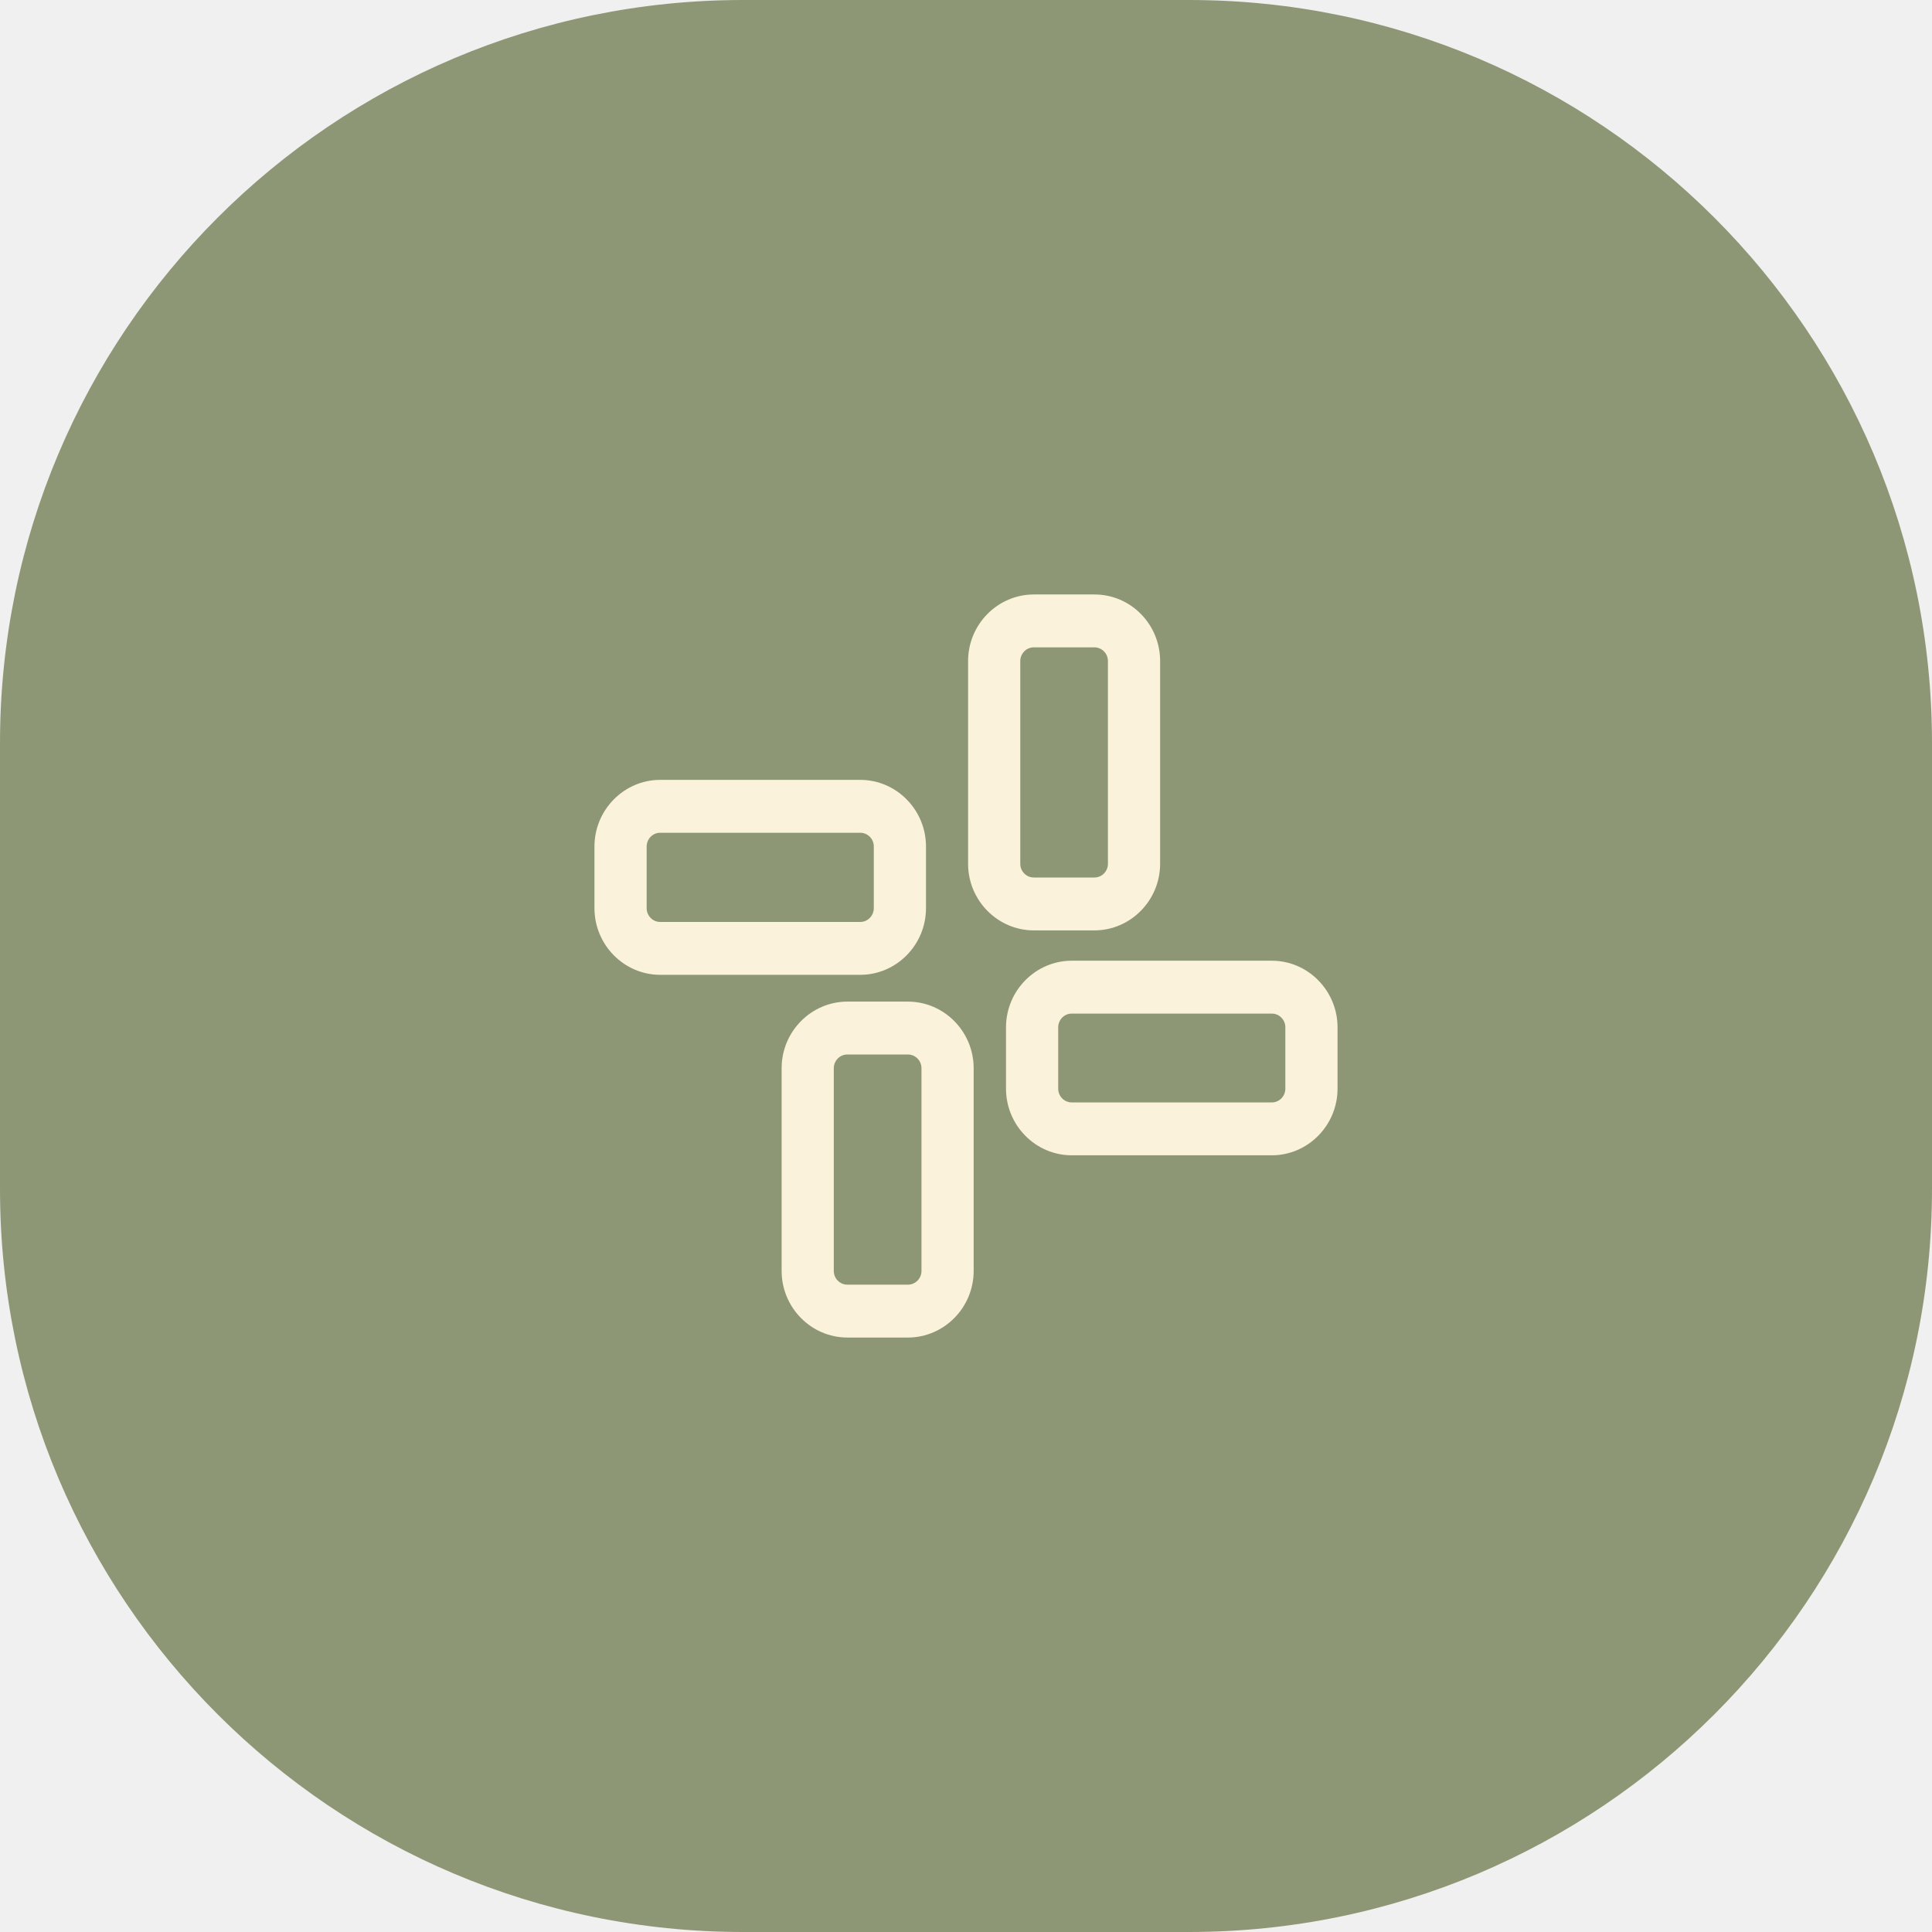
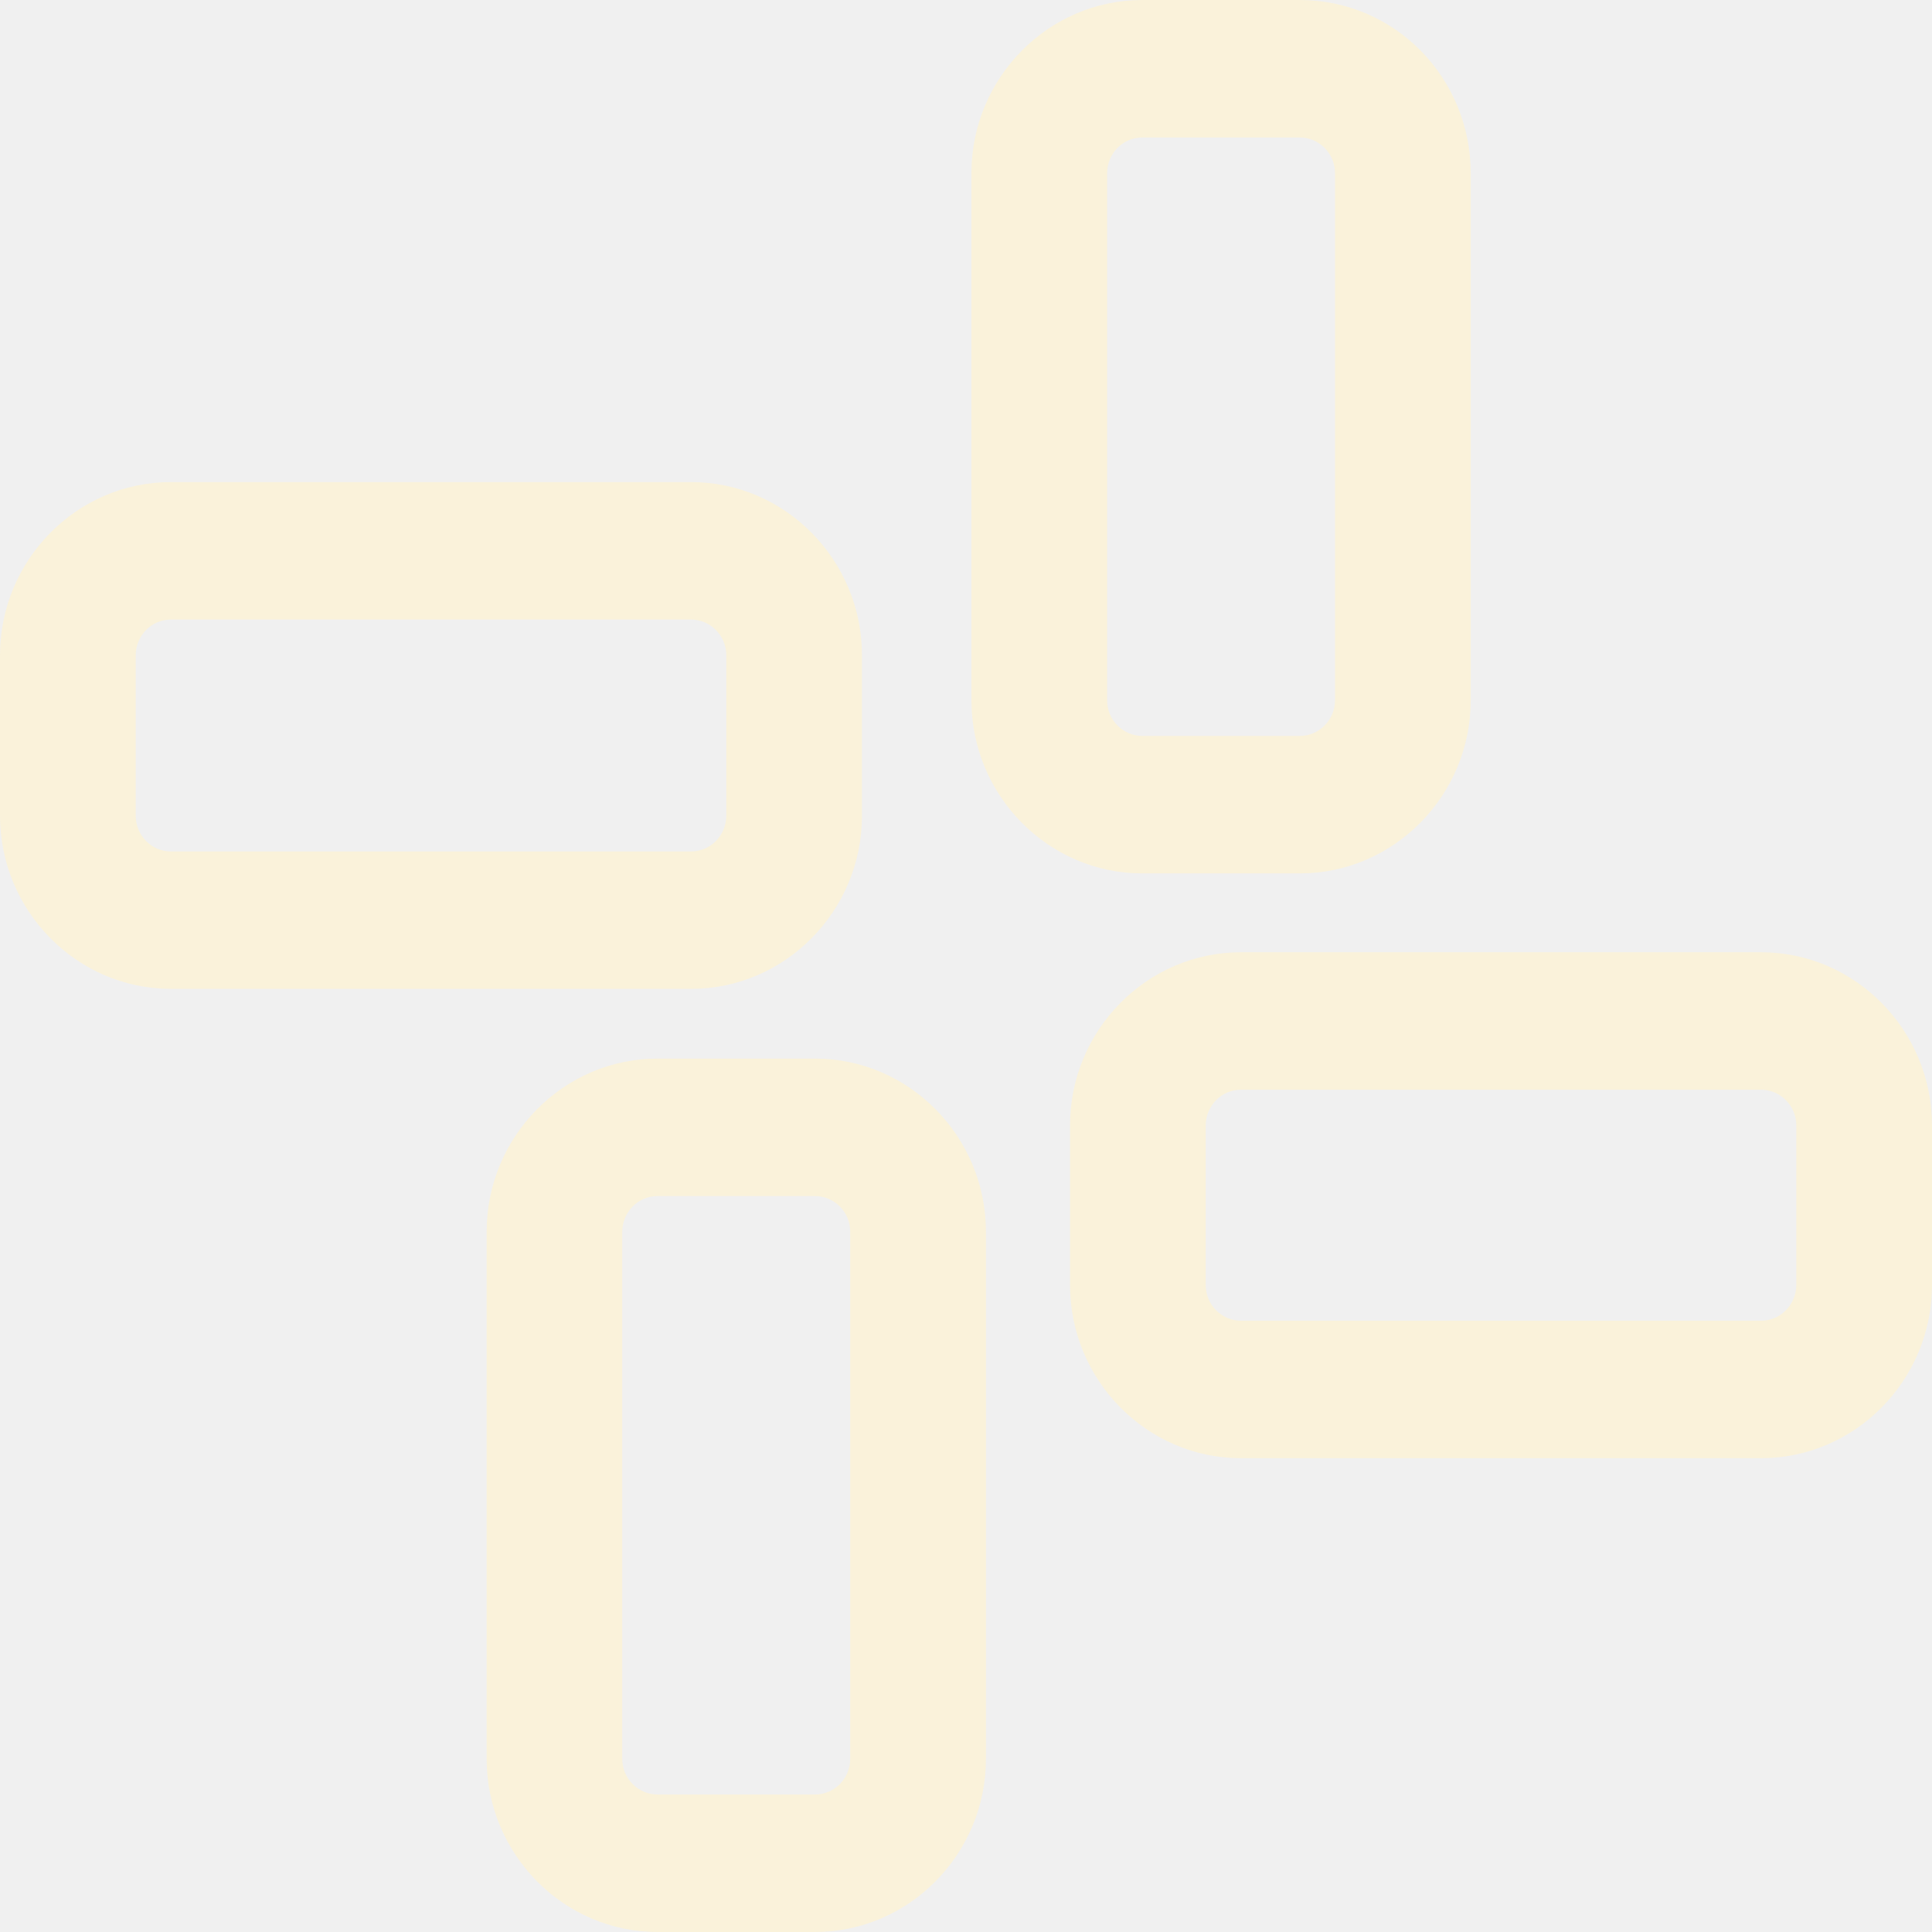
- <svg xmlns="http://www.w3.org/2000/svg" width="65" height="65" viewBox="0 0 65 65" fill="none">
-   <rect width="65" height="65" rx="25" fill="#8E9775" />
-   <g clip-path="url(#clip0_2319_243)">
-     <path d="M42.788 34.101C43.034 34.101 43.244 34.303 43.244 34.564V36.627C43.244 36.876 43.045 37.09 42.788 37.09H36.058C35.812 37.09 35.602 36.888 35.602 36.627V34.564C35.602 34.315 35.801 34.101 36.058 34.101H42.788ZM42.788 32.322H36.058C34.841 32.322 33.846 33.33 33.846 34.564V36.627C33.846 37.861 34.841 38.869 36.058 38.869H42.788C44.005 38.869 45 37.861 45 36.627V34.564C45 33.33 44.005 32.322 42.788 32.322Z" fill="#FAF2DA" />
-     <path d="M36.819 21.779C37.065 21.779 37.275 21.981 37.275 22.241V29.061C37.275 29.31 37.076 29.523 36.819 29.523H34.782C34.536 29.523 34.326 29.322 34.326 29.061V22.241C34.326 21.992 34.525 21.779 34.782 21.779H36.819ZM36.819 20H34.782C33.565 20 32.57 21.008 32.57 22.241V29.061C32.57 30.294 33.565 31.302 34.782 31.302H36.819C38.036 31.302 39.031 30.294 39.031 29.061V22.241C39.031 21.008 38.048 20 36.819 20Z" fill="#FAF2DA" />
-     <path d="M30.545 35.477C30.791 35.477 31.002 35.678 31.002 35.939V42.759C31.002 43.008 30.803 43.221 30.545 43.221H28.509C28.263 43.221 28.052 43.02 28.052 42.759V35.939C28.052 35.69 28.251 35.477 28.509 35.477H30.545ZM30.545 33.698H28.509C27.292 33.698 26.297 34.706 26.297 35.939V42.759C26.297 43.992 27.292 45 28.509 45H30.545C31.763 45 32.758 43.992 32.758 42.759V35.939C32.758 34.706 31.763 33.698 30.545 33.698Z" fill="#FAF2DA" />
-     <path d="M28.942 28.017C29.188 28.017 29.398 28.219 29.398 28.48V30.555C29.398 30.804 29.199 31.018 28.942 31.018H22.212C21.955 31.018 21.756 30.804 21.756 30.555V28.48C21.756 28.231 21.955 28.017 22.212 28.017H28.942ZM28.942 26.238H22.212C20.995 26.238 20 27.246 20 28.48V30.555C20 31.788 20.995 32.797 22.212 32.797H28.942C30.159 32.797 31.154 31.788 31.154 30.555V28.48C31.154 27.246 30.159 26.238 28.942 26.238Z" fill="#FAF2DA" />
+ <svg xmlns="http://www.w3.org/2000/svg" width="25" height="25" viewBox="0 0 25 25" fill="none">
+   <g clip-path="url(#clip0_1_1400)">
+     <path d="M22.788 14.101C23.034 14.101 23.244 14.303 23.244 14.564V16.627C23.244 16.876 23.045 17.09 22.788 17.09H16.058C15.812 17.09 15.602 16.888 15.602 16.627V14.564C15.602 14.315 15.801 14.101 16.058 14.101H22.788ZM22.788 12.322H16.058C14.841 12.322 13.846 13.33 13.846 14.564V16.627C13.846 17.861 14.841 18.869 16.058 18.869H22.788C24.005 18.869 25 17.861 25 16.627V14.564C25 13.33 24.005 12.322 22.788 12.322Z" fill="#FAF2DA" />
+     <path d="M16.819 1.779C17.065 1.779 17.275 1.981 17.275 2.241V9.061C17.275 9.31 17.076 9.523 16.819 9.523H14.782C14.537 9.523 14.326 9.322 14.326 9.061V2.241C14.326 1.992 14.525 1.779 14.782 1.779H16.819ZM16.819 0H14.782C13.565 0 12.57 1.008 12.57 2.241V9.061C12.57 10.294 13.565 11.302 14.782 11.302H16.819C18.036 11.302 19.031 10.294 19.031 9.061V2.241C19.031 1.008 18.048 0 16.819 0Z" fill="#FAF2DA" />
+     <path d="M10.545 15.477C10.791 15.477 11.002 15.678 11.002 15.939V22.759C11.002 23.008 10.803 23.221 10.545 23.221H8.509C8.263 23.221 8.052 23.02 8.052 22.759V15.939C8.052 15.69 8.251 15.477 8.509 15.477H10.545ZM10.545 13.698H8.509C7.292 13.698 6.297 14.706 6.297 15.939V22.759C6.297 23.992 7.292 25 8.509 25H10.545C11.763 25 12.758 23.992 12.758 22.759V15.939C12.758 14.706 11.763 13.698 10.545 13.698Z" fill="#FAF2DA" />
+     <path d="M8.942 8.017C9.188 8.017 9.398 8.219 9.398 8.48V10.555C9.398 10.804 9.199 11.018 8.942 11.018H2.212C1.955 11.018 1.756 10.804 1.756 10.555V8.48C1.756 8.231 1.955 8.017 2.212 8.017H8.942ZM8.942 6.238H2.212C0.995 6.238 0 7.246 0 8.48V10.555C0 11.788 0.995 12.796 2.212 12.796H8.942C10.159 12.796 11.154 11.788 11.154 10.555V8.48C11.154 7.246 10.159 6.238 8.942 6.238Z" fill="#FAF2DA" />
  </g>
  <defs>
-     <clipPath id="clip0_2319_243">
-       <rect width="25" height="25" fill="white" transform="translate(20 20)" />
+     <clipPath id="clip0_1_1400">
+       <rect width="25" height="25" fill="white" />
    </clipPath>
  </defs>
</svg>
